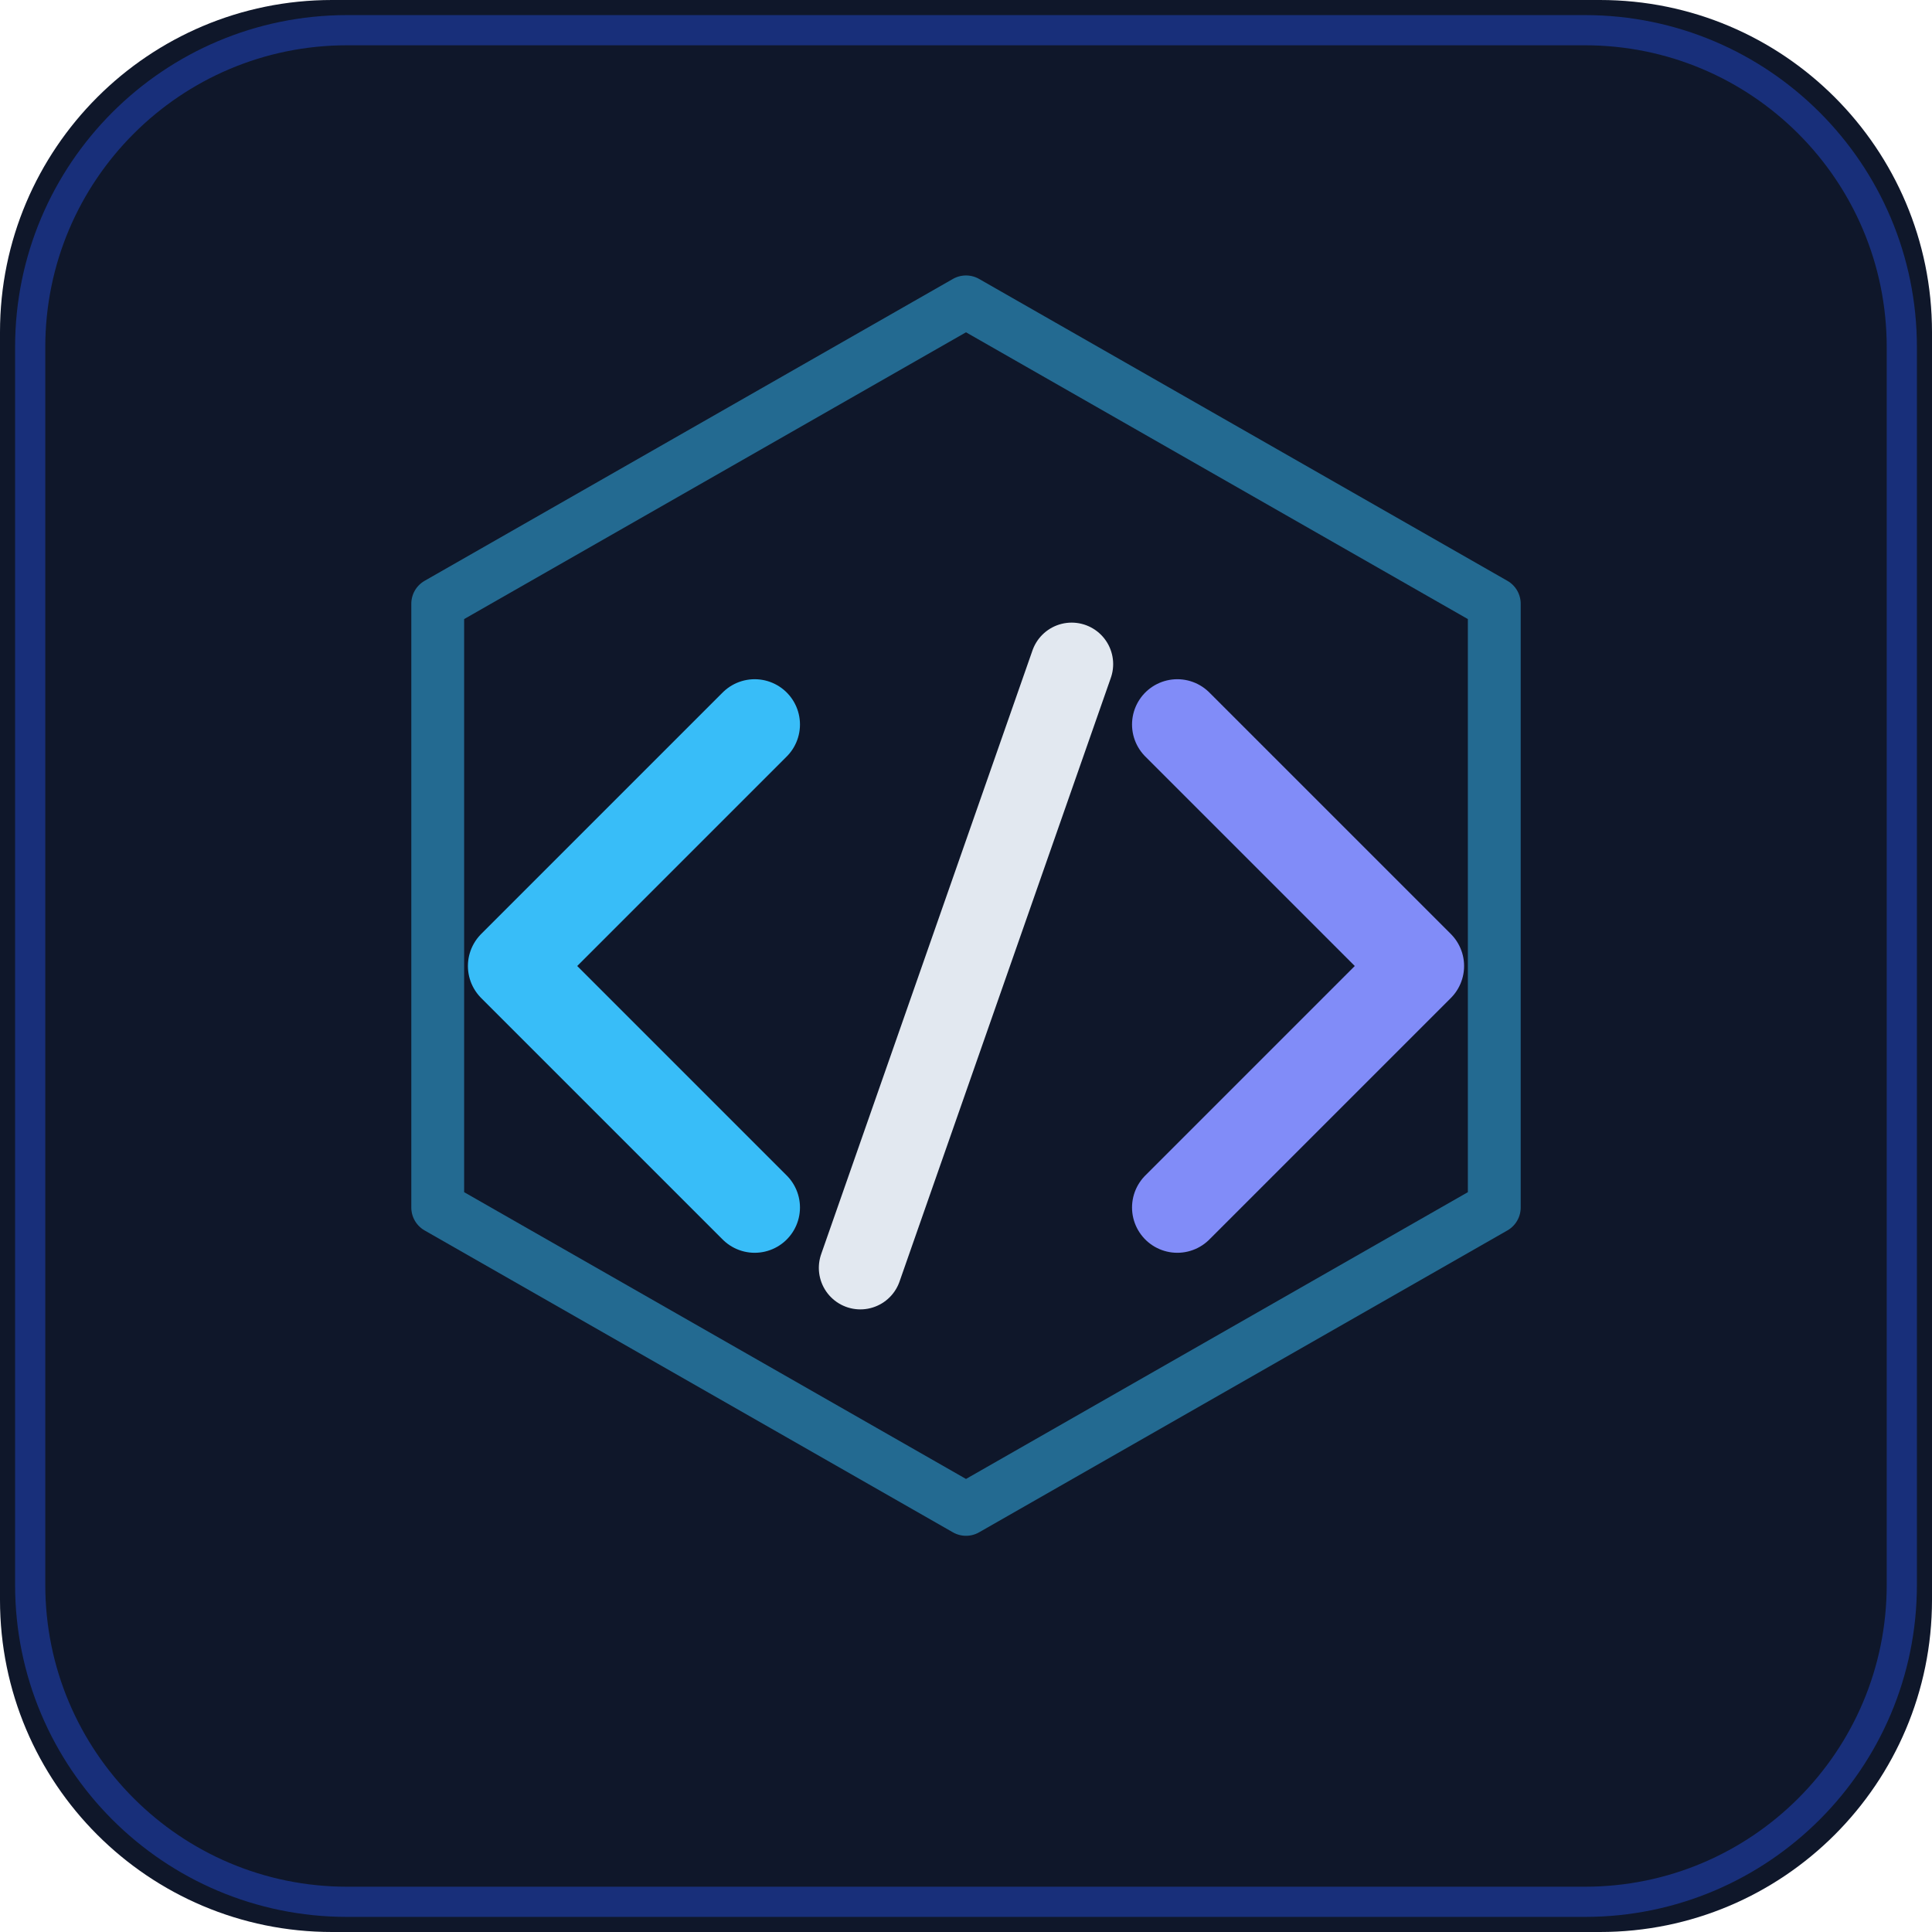
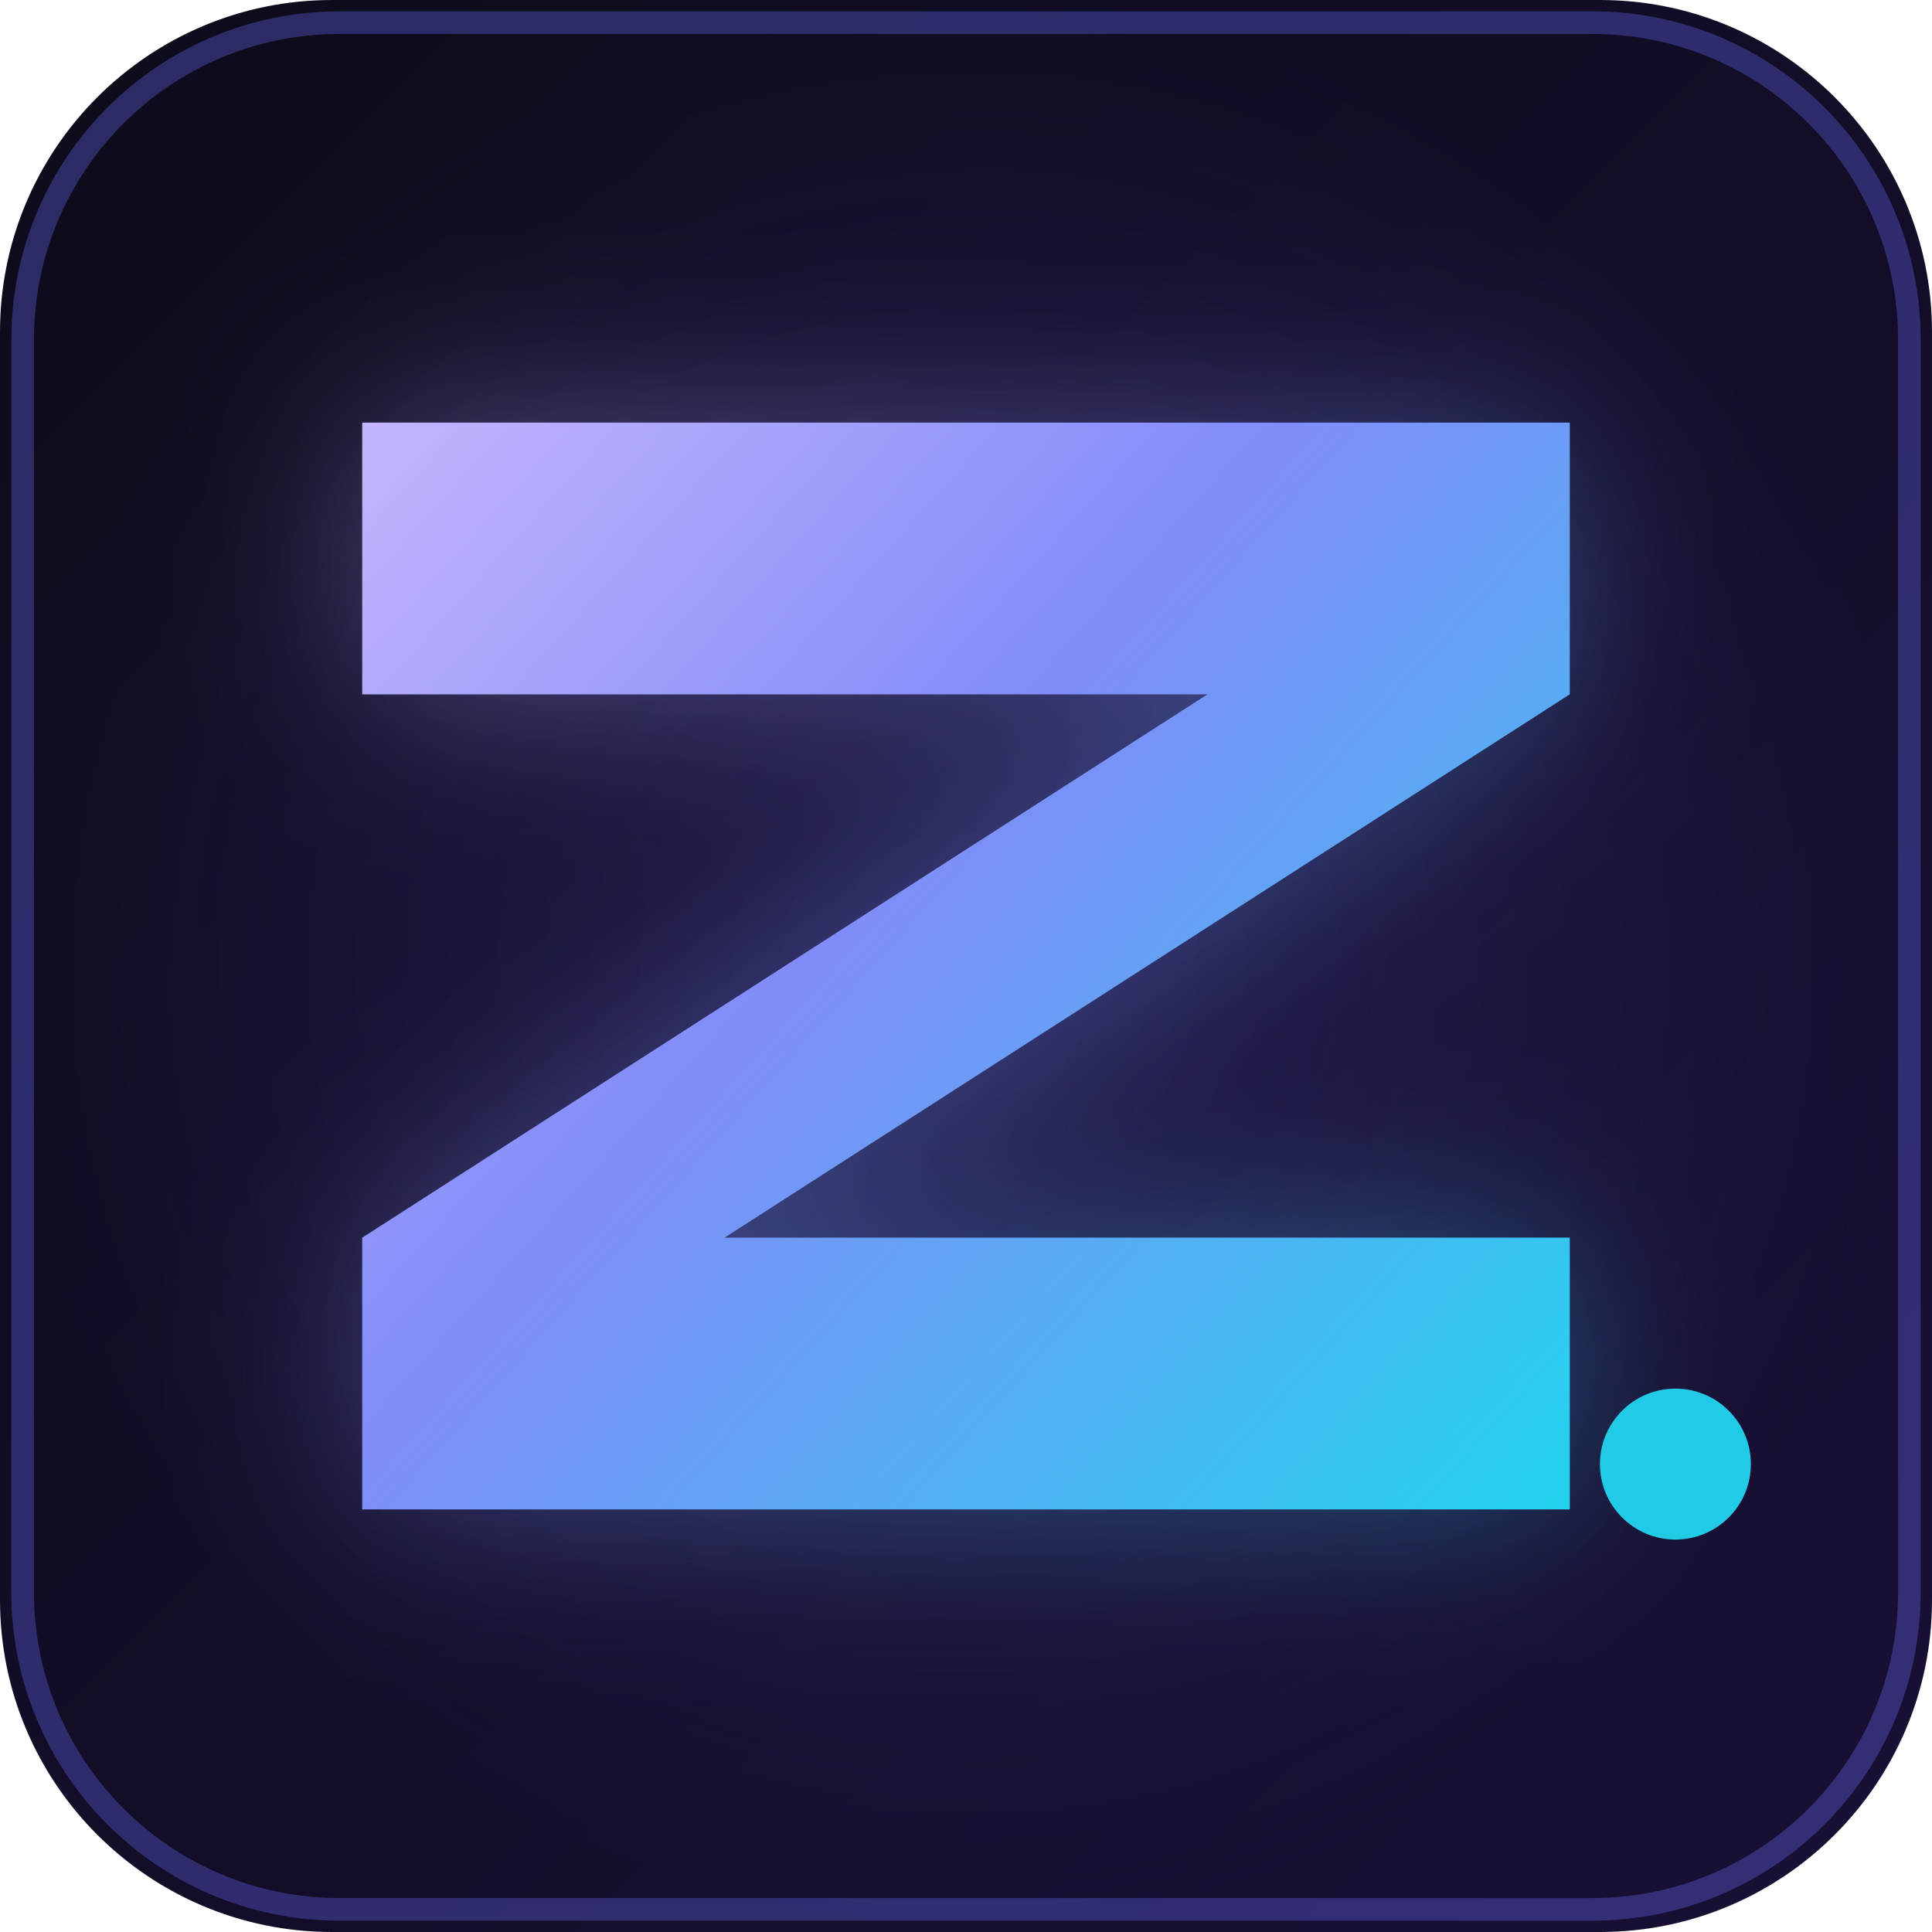
<svg xmlns="http://www.w3.org/2000/svg" width="128" height="128" viewBox="0 0 128 128" fill="none">
-   <rect width="128" height="128" rx="22" fill="#0F172A" />
-   <rect x="2" y="2" width="124" height="124" rx="21" stroke="#1E40AF" stroke-width="2" fill="none" opacity="0.6" />
-   <path d="M64 20 L99 40 L99 80 L64 100 L29 80 L29 40 Z" stroke="#38BDF8" stroke-width="3.5" stroke-linejoin="round" fill="none" opacity="0.5" />
-   <path d="M50 48 L34 64 L50 80" stroke="#38BDF8" stroke-width="6" stroke-linecap="round" stroke-linejoin="round" fill="none" />
-   <path d="M78 48 L94 64 L78 80" stroke="#818CF8" stroke-width="6" stroke-linecap="round" stroke-linejoin="round" fill="none" />
-   <line x1="71" y1="44" x2="57" y2="84" stroke="#E2E8F0" stroke-width="5.5" stroke-linecap="round" />
+   <defs>
+     <linearGradient id="bg" x1="0" y1="0" x2="128" y2="128" gradientUnits="userSpaceOnUse">
+       <stop offset="0%" stop-color="#0D0B1A" />
+       <stop offset="100%" stop-color="#190F35" />
+     </linearGradient>
+     <linearGradient id="zGrad" x1="24" y1="28" x2="104" y2="100" gradientUnits="userSpaceOnUse">
+       <stop offset="0%" stop-color="#C4B5FD" />
+       <stop offset="42%" stop-color="#818CF8" />
+       <stop offset="100%" stop-color="#22D3EE" />
+     </linearGradient>
+     <radialGradient id="innerGlow" cx="64" cy="64" r="64" gradientUnits="userSpaceOnUse">
+       <stop offset="0%" stop-color="#6366F1" stop-opacity="0.20" />
+       <stop offset="100%" stop-color="#6366F1" stop-opacity="0" />
+     </radialGradient>
+     <filter id="zBlur" x="-30%" y="-30%" width="160%" height="160%">
+       <feGaussianBlur stdDeviation="6" result="b" />
+       <feMerge>
+         <feMergeNode in="b" />
+         <feMergeNode in="SourceGraphic" />
+       </feMerge>
+     </filter>
+   </defs>
+   <rect width="128" height="128" rx="22" fill="url(#bg)" />
+   <rect width="128" height="128" rx="22" fill="url(#innerGlow)" />
+   <polygon points="24,28 104,28 104,46 48,82 104,82 104,100 24,100 24,82 80,46 24,46" fill="url(#zGrad)" opacity="0.35" filter="url(#zBlur)" />
+   <polygon points="24,28 104,28 104,46 48,82 104,82 104,100 24,100 24,82 80,46 24,46" fill="url(#zGrad)" />
+   <circle cx="111" cy="97" r="5" fill="#22D3EE" opacity="0.95" />
+   <rect x="1.5" y="1.5" width="125" height="125" rx="21" stroke="#6366F1" stroke-width="1.5" fill="none" opacity="0.35" />
</svg>
